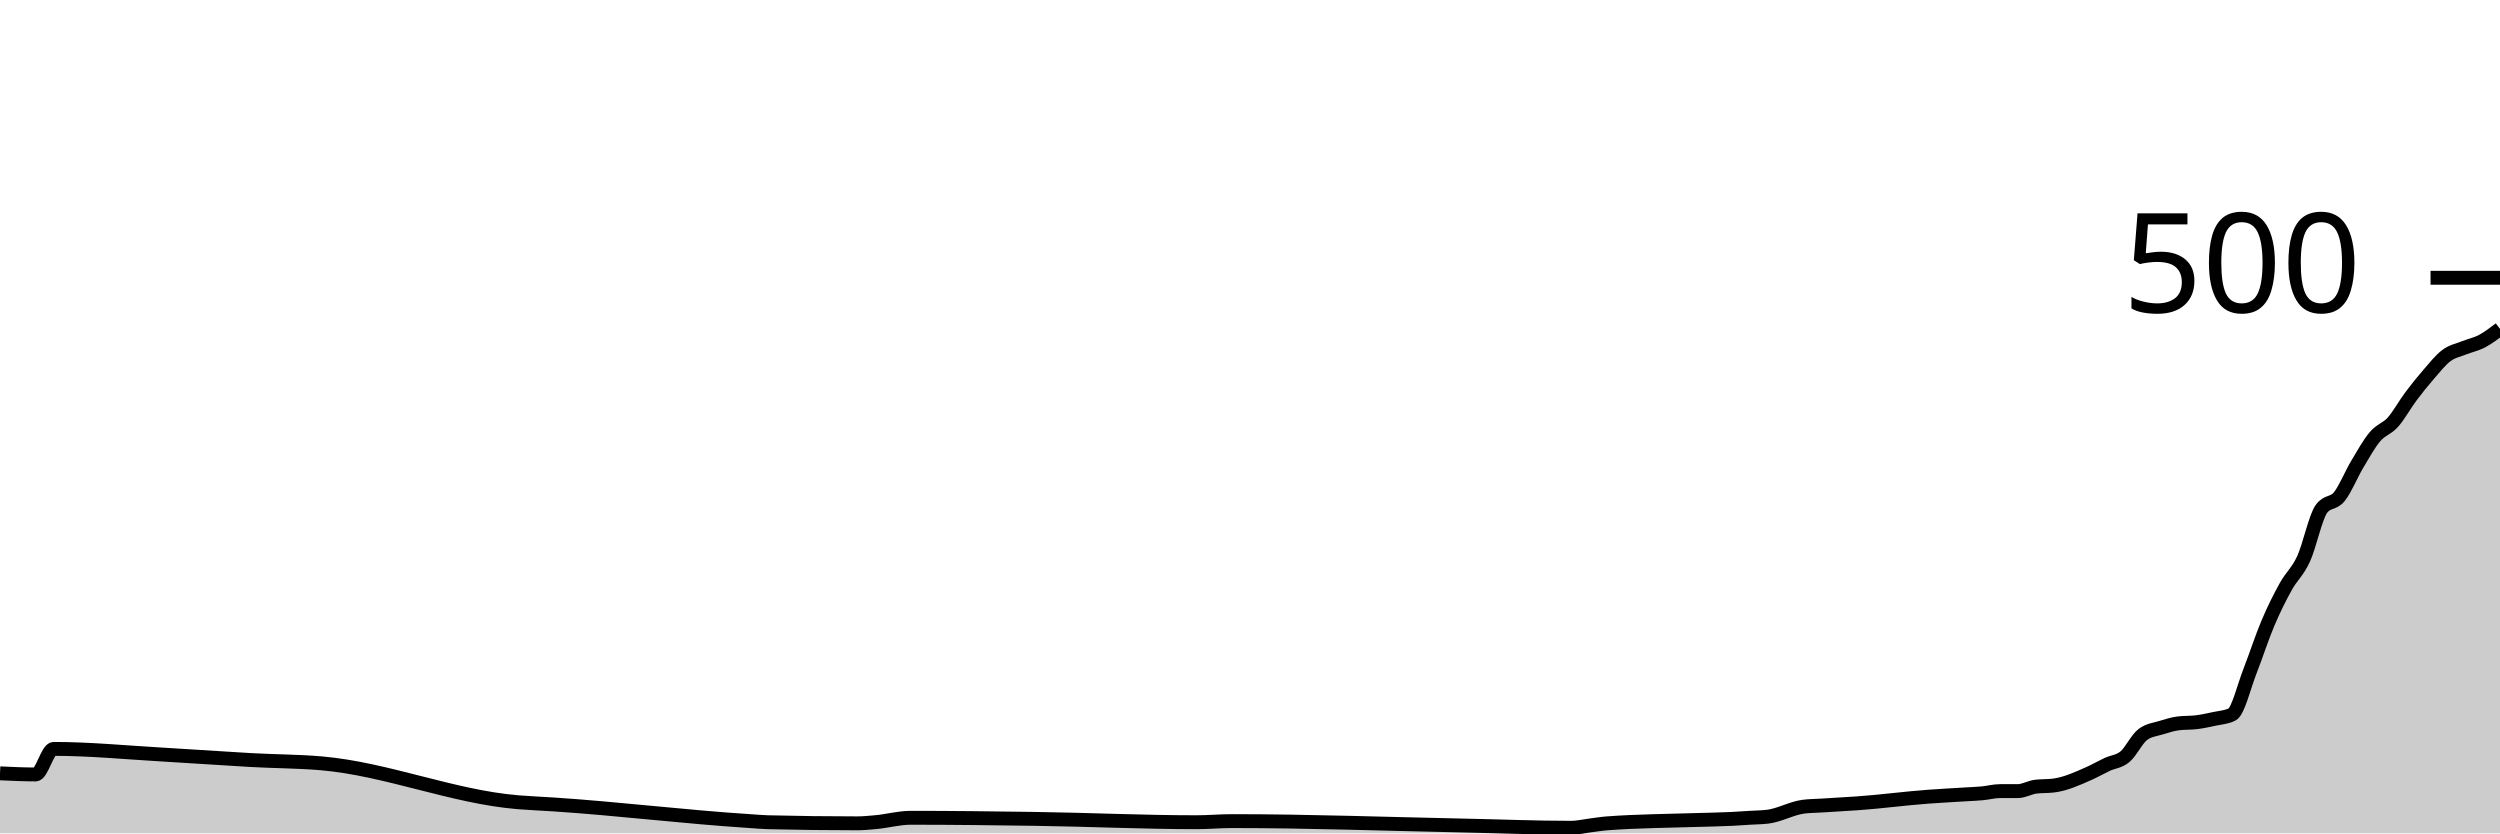
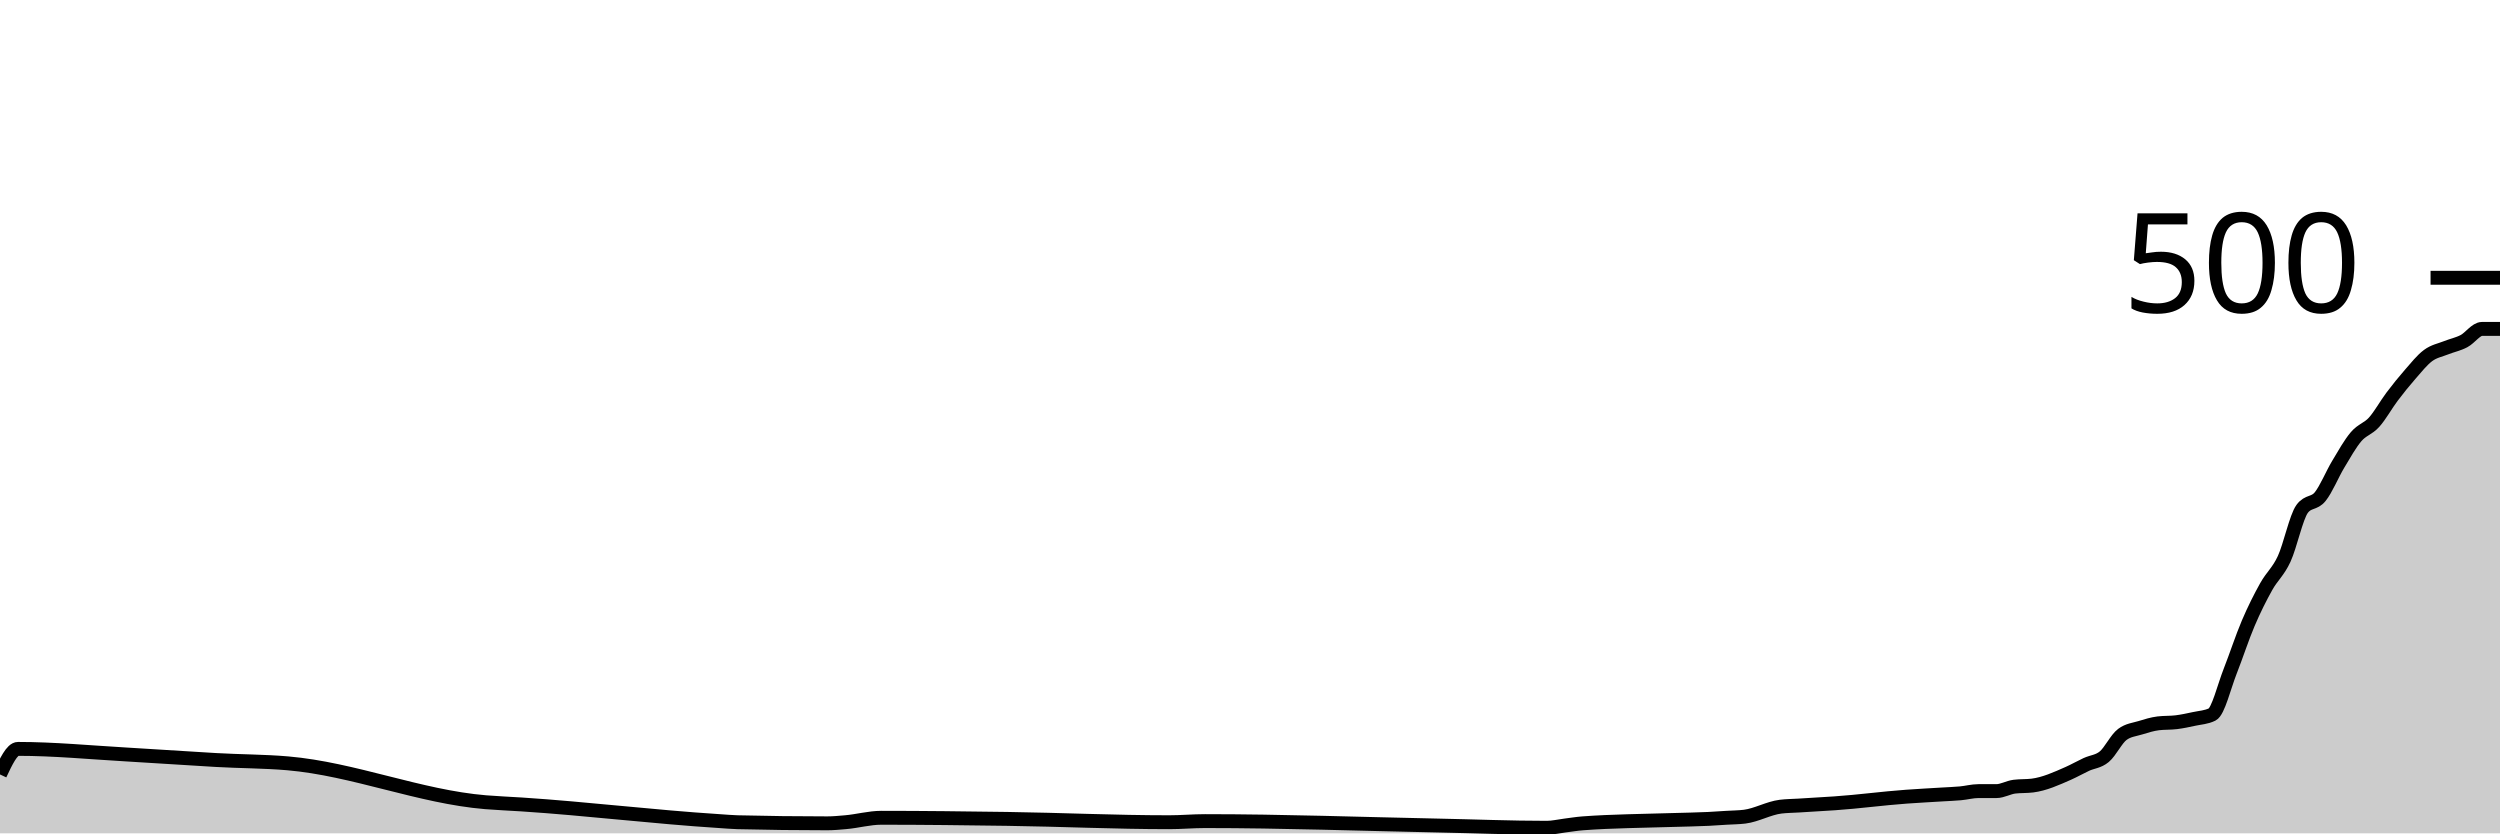
<svg xmlns="http://www.w3.org/2000/svg" viewBox="0 0 180 60">
  <g transform="translate(0,20)">
-     <path class="area" fill="rgba(0, 0, 0, 0.2)" d="M0,35.68C0.857,35.72,1.714,35.76,2.571,35.76C3,35.76,3.429,33.92,3.857,33.92C6.429,33.92,9,34.171,11.571,34.32C13.286,34.42,15,34.533,16.714,34.64C17.143,34.667,17.571,34.695,18,34.72C19.714,34.821,21.429,34.811,23.143,34.96C27.857,35.37,32.571,37.368,37.286,37.76C38.143,37.831,39,37.864,39.857,37.92C44.571,38.23,49.286,38.818,54,39.12C54.429,39.147,54.857,39.189,55.286,39.2C57.429,39.253,59.571,39.28,61.714,39.28C62.143,39.28,62.571,39.236,63,39.2C63.857,39.129,64.714,38.88,65.571,38.88C68.571,38.88,71.571,38.918,74.571,38.96C78.429,39.014,82.286,39.2,86.143,39.2C87,39.2,87.857,39.12,88.714,39.12C94.286,39.12,99.857,39.327,105.429,39.44C108,39.492,110.571,39.6,113.143,39.6C113.571,39.6,114,39.493,114.429,39.44C114.857,39.387,115.286,39.312,115.714,39.28C117.857,39.12,120,39.11,122.143,39.04C123,39.012,123.857,39.004,124.714,38.96C125.143,38.938,125.571,38.907,126,38.88C126.429,38.853,126.857,38.853,127.286,38.8C128.143,38.693,129,38.187,129.857,38.08C130.286,38.027,130.714,38.027,131.143,38C131.571,37.973,132,37.947,132.429,37.92C132.857,37.893,133.286,37.869,133.714,37.84C135.429,37.723,137.143,37.484,138.857,37.36C139.714,37.298,140.571,37.253,141.429,37.2C141.857,37.173,142.286,37.16,142.714,37.12C143.143,37.08,143.571,36.96,144,36.96C144.429,36.96,144.857,36.96,145.286,36.96C145.714,36.96,146.143,36.693,146.571,36.64C147,36.587,147.429,36.613,147.857,36.56C148.714,36.453,149.571,36.062,150.429,35.68C150.857,35.489,151.286,35.24,151.714,35.04C152.143,34.84,152.571,34.84,153,34.48C153.429,34.12,153.857,33.2,154.286,32.88C154.714,32.56,155.143,32.533,155.571,32.4C156,32.267,156.429,32.133,156.857,32.08C157.286,32.027,157.714,32.053,158.143,32C158.571,31.947,159,31.853,159.429,31.76C159.857,31.667,160.286,31.653,160.714,31.44C161.143,31.227,161.571,29.413,162,28.32C162.429,27.227,162.857,25.893,163.286,24.88C163.714,23.867,164.143,23.013,164.571,22.24C165,21.467,165.429,21.173,165.857,20.24C166.286,19.307,166.714,17.227,167.143,16.64C167.571,16.053,168,16.293,168.429,15.76C168.857,15.227,169.286,14.16,169.714,13.44C170.143,12.72,170.571,11.947,171,11.44C171.429,10.933,171.857,10.88,172.286,10.4C172.714,9.92,173.143,9.133,173.571,8.56C174,7.987,174.429,7.453,174.857,6.96C175.286,6.467,175.714,5.92,176.143,5.6C176.571,5.28,177,5.213,177.429,5.04C177.857,4.867,178.286,4.787,178.714,4.56C179.143,4.333,179.571,4.007,180,3.68L180,40C179.571,40,179.143,40,178.714,40C178.286,40,177.857,40,177.429,40C177,40,176.571,40,176.143,40C175.714,40,175.286,40,174.857,40C174.429,40,174,40,173.571,40C173.143,40,172.714,40,172.286,40C171.857,40,171.429,40,171,40C170.571,40,170.143,40,169.714,40C169.286,40,168.857,40,168.429,40C168,40,167.571,40,167.143,40C166.714,40,166.286,40,165.857,40C165.429,40,165,40,164.571,40C164.143,40,163.714,40,163.286,40C162.857,40,162.429,40,162,40C161.571,40,161.143,40,160.714,40C160.286,40,159.857,40,159.429,40C159,40,158.571,40,158.143,40C157.714,40,157.286,40,156.857,40C156.429,40,156,40,155.571,40C155.143,40,154.714,40,154.286,40C153.857,40,153.429,40,153,40C152.571,40,152.143,40,151.714,40C151.286,40,150.857,40,150.429,40C149.571,40,148.714,40,147.857,40C147.429,40,147,40,146.571,40C146.143,40,145.714,40,145.286,40C144.857,40,144.429,40,144,40C143.571,40,143.143,40,142.714,40C142.286,40,141.857,40,141.429,40C140.571,40,139.714,40,138.857,40C137.143,40,135.429,40,133.714,40C133.286,40,132.857,40,132.429,40C132,40,131.571,40,131.143,40C130.714,40,130.286,40,129.857,40C129,40,128.143,40,127.286,40C126.857,40,126.429,40,126,40C125.571,40,125.143,40,124.714,40C123.857,40,123,40,122.143,40C120,40,117.857,40,115.714,40C115.286,40,114.857,40,114.429,40C114,40,113.571,40,113.143,40C110.571,40,108,40,105.429,40C99.857,40,94.286,40,88.714,40C87.857,40,87,40,86.143,40C82.286,40,78.429,40,74.571,40C71.571,40,68.571,40,65.571,40C64.714,40,63.857,40,63,40C62.571,40,62.143,40,61.714,40C59.571,40,57.429,40,55.286,40C54.857,40,54.429,40,54,40C49.286,40,44.571,40,39.857,40C39,40,38.143,40,37.286,40C32.571,40,27.857,40,23.143,40C21.429,40,19.714,40,18,40C17.571,40,17.143,40,16.714,40C15,40,13.286,40,11.571,40C9,40,6.429,40,3.857,40C3.429,40,3,40,2.571,40C1.714,40,0.857,40,0,40Z" />
-     <path class="line" stroke="black" fill="none" d="M0,35.68C0.857,35.72,1.714,35.76,2.571,35.76C3,35.76,3.429,33.92,3.857,33.92C6.429,33.92,9,34.171,11.571,34.32C13.286,34.42,15,34.533,16.714,34.64C17.143,34.667,17.571,34.695,18,34.72C19.714,34.821,21.429,34.811,23.143,34.96C27.857,35.37,32.571,37.368,37.286,37.76C38.143,37.831,39,37.864,39.857,37.92C44.571,38.23,49.286,38.818,54,39.12C54.429,39.147,54.857,39.189,55.286,39.2C57.429,39.253,59.571,39.28,61.714,39.28C62.143,39.28,62.571,39.236,63,39.2C63.857,39.129,64.714,38.88,65.571,38.88C68.571,38.88,71.571,38.918,74.571,38.96C78.429,39.014,82.286,39.2,86.143,39.2C87,39.2,87.857,39.12,88.714,39.12C94.286,39.12,99.857,39.327,105.429,39.44C108,39.492,110.571,39.6,113.143,39.6C113.571,39.6,114,39.493,114.429,39.44C114.857,39.387,115.286,39.312,115.714,39.28C117.857,39.12,120,39.11,122.143,39.04C123,39.012,123.857,39.004,124.714,38.96C125.143,38.938,125.571,38.907,126,38.88C126.429,38.853,126.857,38.853,127.286,38.8C128.143,38.693,129,38.187,129.857,38.08C130.286,38.027,130.714,38.027,131.143,38C131.571,37.973,132,37.947,132.429,37.92C132.857,37.893,133.286,37.869,133.714,37.84C135.429,37.723,137.143,37.484,138.857,37.36C139.714,37.298,140.571,37.253,141.429,37.2C141.857,37.173,142.286,37.16,142.714,37.12C143.143,37.08,143.571,36.96,144,36.96C144.429,36.96,144.857,36.96,145.286,36.96C145.714,36.96,146.143,36.693,146.571,36.64C147,36.587,147.429,36.613,147.857,36.56C148.714,36.453,149.571,36.062,150.429,35.68C150.857,35.489,151.286,35.24,151.714,35.04C152.143,34.84,152.571,34.84,153,34.48C153.429,34.12,153.857,33.2,154.286,32.88C154.714,32.56,155.143,32.533,155.571,32.4C156,32.267,156.429,32.133,156.857,32.08C157.286,32.027,157.714,32.053,158.143,32C158.571,31.947,159,31.853,159.429,31.76C159.857,31.667,160.286,31.653,160.714,31.44C161.143,31.227,161.571,29.413,162,28.32C162.429,27.227,162.857,25.893,163.286,24.88C163.714,23.867,164.143,23.013,164.571,22.24C165,21.467,165.429,21.173,165.857,20.24C166.286,19.307,166.714,17.227,167.143,16.64C167.571,16.053,168,16.293,168.429,15.76C168.857,15.227,169.286,14.16,169.714,13.44C170.143,12.72,170.571,11.947,171,11.44C171.429,10.933,171.857,10.88,172.286,10.4C172.714,9.92,173.143,9.133,173.571,8.56C174,7.987,174.429,7.453,174.857,6.96C175.286,6.467,175.714,5.92,176.143,5.6C176.571,5.28,177,5.213,177.429,5.04C177.857,4.867,178.286,4.787,178.714,4.56C179.143,4.333,179.571,4.007,180,3.68" />
+     <path class="area" fill="rgba(0, 0, 0, 0.2)" d="M0,35.76C0.432,34.84,0.863,33.92,1.295,33.92C3.885,33.92,6.475,34.171,9.065,34.32C10.791,34.42,12.518,34.533,14.245,34.64C14.676,34.667,15.108,34.695,15.54,34.72C17.266,34.821,18.993,34.811,20.719,34.96C25.468,35.37,30.216,37.368,34.964,37.76C35.827,37.831,36.691,37.864,37.554,37.92C42.302,38.23,47.05,38.818,51.799,39.12C52.23,39.147,52.662,39.189,53.094,39.2C55.252,39.253,57.41,39.28,59.568,39.28C60,39.28,60.432,39.236,60.863,39.2C61.727,39.129,62.59,38.88,63.453,38.88C66.475,38.88,69.496,38.918,72.518,38.96C76.403,39.014,80.288,39.2,84.173,39.2C85.036,39.2,85.899,39.12,86.763,39.12C92.374,39.12,97.986,39.327,103.597,39.44C106.187,39.492,108.777,39.6,111.367,39.6C111.799,39.6,112.23,39.493,112.662,39.44C113.094,39.387,113.525,39.312,113.957,39.28C116.115,39.12,118.273,39.11,120.432,39.04C121.295,39.012,122.158,39.004,123.022,38.96C123.453,38.938,123.885,38.907,124.317,38.88C124.748,38.853,125.18,38.853,125.612,38.8C126.475,38.693,127.338,38.187,128.201,38.08C128.633,38.027,129.065,38.027,129.496,38C129.928,37.973,130.36,37.947,130.791,37.92C131.223,37.893,131.655,37.869,132.086,37.84C133.813,37.723,135.54,37.484,137.266,37.36C138.129,37.298,138.993,37.253,139.856,37.2C140.288,37.173,140.719,37.16,141.151,37.12C141.583,37.08,142.014,36.96,142.446,36.96C142.878,36.96,143.309,36.96,143.741,36.96C144.173,36.96,144.604,36.693,145.036,36.64C145.468,36.587,145.899,36.613,146.331,36.56C147.194,36.453,148.058,36.062,148.921,35.68C149.353,35.489,149.784,35.24,150.216,35.04C150.647,34.84,151.079,34.84,151.511,34.48C151.942,34.12,152.374,33.2,152.806,32.88C153.237,32.56,153.669,32.533,154.101,32.4C154.532,32.267,154.964,32.133,155.396,32.08C155.827,32.027,156.259,32.053,156.691,32C157.122,31.947,157.554,31.853,157.986,31.76C158.417,31.667,158.849,31.653,159.281,31.44C159.712,31.227,160.144,29.413,160.576,28.32C161.007,27.227,161.439,25.893,161.871,24.88C162.302,23.867,162.734,23.013,163.165,22.24C163.597,21.467,164.029,21.173,164.46,20.24C164.892,19.307,165.324,17.227,165.755,16.64C166.187,16.053,166.619,16.293,167.05,15.76C167.482,15.227,167.914,14.16,168.345,13.44C168.777,12.72,169.209,11.947,169.64,11.44C170.072,10.933,170.504,10.88,170.935,10.4C171.367,9.92,171.799,9.133,172.23,8.56C172.662,7.987,173.094,7.453,173.525,6.96C173.957,6.467,174.388,5.92,174.82,5.6C175.252,5.28,175.683,5.213,176.115,5.04C176.547,4.867,176.978,4.787,177.41,4.56C177.842,4.333,178.273,3.68,178.705,3.68C179.137,3.68,179.568,3.68,180,3.68L180,40C179.568,40,179.137,40,178.705,40C178.273,40,177.842,40,177.41,40C176.978,40,176.547,40,176.115,40C175.683,40,175.252,40,174.82,40C174.388,40,173.957,40,173.525,40C173.094,40,172.662,40,172.23,40C171.799,40,171.367,40,170.935,40C170.504,40,170.072,40,169.64,40C169.209,40,168.777,40,168.345,40C167.914,40,167.482,40,167.05,40C166.619,40,166.187,40,165.755,40C165.324,40,164.892,40,164.46,40C164.029,40,163.597,40,163.165,40C162.734,40,162.302,40,161.871,40C161.439,40,161.007,40,160.576,40C160.144,40,159.712,40,159.281,40C158.849,40,158.417,40,157.986,40C157.554,40,157.122,40,156.691,40C156.259,40,155.827,40,155.396,40C154.964,40,154.532,40,154.101,40C153.669,40,153.237,40,152.806,40C152.374,40,151.942,40,151.511,40C151.079,40,150.647,40,150.216,40C149.784,40,149.353,40,148.921,40C148.058,40,147.194,40,146.331,40C145.899,40,145.468,40,145.036,40C144.604,40,144.173,40,143.741,40C143.309,40,142.878,40,142.446,40C142.014,40,141.583,40,141.151,40C140.719,40,140.288,40,139.856,40C138.993,40,138.129,40,137.266,40C135.54,40,133.813,40,132.086,40C131.655,40,131.223,40,130.791,40C130.36,40,129.928,40,129.496,40C129.065,40,128.633,40,128.201,40C127.338,40,126.475,40,125.612,40C125.18,40,124.748,40,124.317,40C123.885,40,123.453,40,123.022,40C122.158,40,121.295,40,120.432,40C118.273,40,116.115,40,113.957,40C113.525,40,113.094,40,112.662,40C112.23,40,111.799,40,111.367,40C108.777,40,106.187,40,103.597,40C97.986,40,92.374,40,86.763,40C85.899,40,85.036,40,84.173,40C80.288,40,76.403,40,72.518,40C69.496,40,66.475,40,63.453,40C62.59,40,61.727,40,60.863,40C60.432,40,60,40,59.568,40C57.41,40,55.252,40,53.094,40C52.662,40,52.23,40,51.799,40C47.05,40,42.302,40,37.554,40C36.691,40,35.827,40,34.964,40C30.216,40,25.468,40,20.719,40C18.993,40,17.266,40,15.54,40C15.108,40,14.676,40,14.245,40C12.518,40,10.791,40,9.065,40C6.475,40,3.885,40,1.295,40C0.863,40,0.432,40,0,40Z" />
+     <path class="line" stroke="black" fill="none" d="M0,35.76C0.432,34.84,0.863,33.92,1.295,33.92C3.885,33.92,6.475,34.171,9.065,34.32C10.791,34.42,12.518,34.533,14.245,34.64C14.676,34.667,15.108,34.695,15.54,34.72C17.266,34.821,18.993,34.811,20.719,34.96C25.468,35.37,30.216,37.368,34.964,37.76C35.827,37.831,36.691,37.864,37.554,37.92C42.302,38.23,47.05,38.818,51.799,39.12C52.23,39.147,52.662,39.189,53.094,39.2C55.252,39.253,57.41,39.28,59.568,39.28C60,39.28,60.432,39.236,60.863,39.2C61.727,39.129,62.59,38.88,63.453,38.88C66.475,38.88,69.496,38.918,72.518,38.96C76.403,39.014,80.288,39.2,84.173,39.2C85.036,39.2,85.899,39.12,86.763,39.12C92.374,39.12,97.986,39.327,103.597,39.44C106.187,39.492,108.777,39.6,111.367,39.6C111.799,39.6,112.23,39.493,112.662,39.44C113.094,39.387,113.525,39.312,113.957,39.28C116.115,39.12,118.273,39.11,120.432,39.04C121.295,39.012,122.158,39.004,123.022,38.96C123.453,38.938,123.885,38.907,124.317,38.88C124.748,38.853,125.18,38.853,125.612,38.8C126.475,38.693,127.338,38.187,128.201,38.08C128.633,38.027,129.065,38.027,129.496,38C129.928,37.973,130.36,37.947,130.791,37.92C131.223,37.893,131.655,37.869,132.086,37.84C133.813,37.723,135.54,37.484,137.266,37.36C138.129,37.298,138.993,37.253,139.856,37.2C140.288,37.173,140.719,37.16,141.151,37.12C141.583,37.08,142.014,36.96,142.446,36.96C142.878,36.96,143.309,36.96,143.741,36.96C144.173,36.96,144.604,36.693,145.036,36.64C145.468,36.587,145.899,36.613,146.331,36.56C147.194,36.453,148.058,36.062,148.921,35.68C149.353,35.489,149.784,35.24,150.216,35.04C150.647,34.84,151.079,34.84,151.511,34.48C151.942,34.12,152.374,33.2,152.806,32.88C153.237,32.56,153.669,32.533,154.101,32.4C154.532,32.267,154.964,32.133,155.396,32.08C155.827,32.027,156.259,32.053,156.691,32C157.122,31.947,157.554,31.853,157.986,31.76C158.417,31.667,158.849,31.653,159.281,31.44C159.712,31.227,160.144,29.413,160.576,28.32C161.007,27.227,161.439,25.893,161.871,24.88C162.302,23.867,162.734,23.013,163.165,22.24C163.597,21.467,164.029,21.173,164.46,20.24C164.892,19.307,165.324,17.227,165.755,16.64C166.187,16.053,166.619,16.293,167.05,15.76C167.482,15.227,167.914,14.16,168.345,13.44C168.777,12.72,169.209,11.947,169.64,11.44C170.072,10.933,170.504,10.88,170.935,10.4C171.367,9.92,171.799,9.133,172.23,8.56C172.662,7.987,173.094,7.453,173.525,6.96C173.957,6.467,174.388,5.92,174.82,5.6C175.252,5.28,175.683,5.213,176.115,5.04C176.547,4.867,176.978,4.787,177.41,4.56C177.842,4.333,178.273,3.68,178.705,3.68C179.137,3.68,179.568,3.68,180,3.68" />
    <path class="axis-ceiling" stroke-width="1" stroke="black" fill="none" d="M175,0L180,0" />
    <text class="axis-ceiling-label" font-family="sans-serif" text-anchor="end" font-size="10px" x="170" y="2.5">500</text>
  </g>
</svg>
